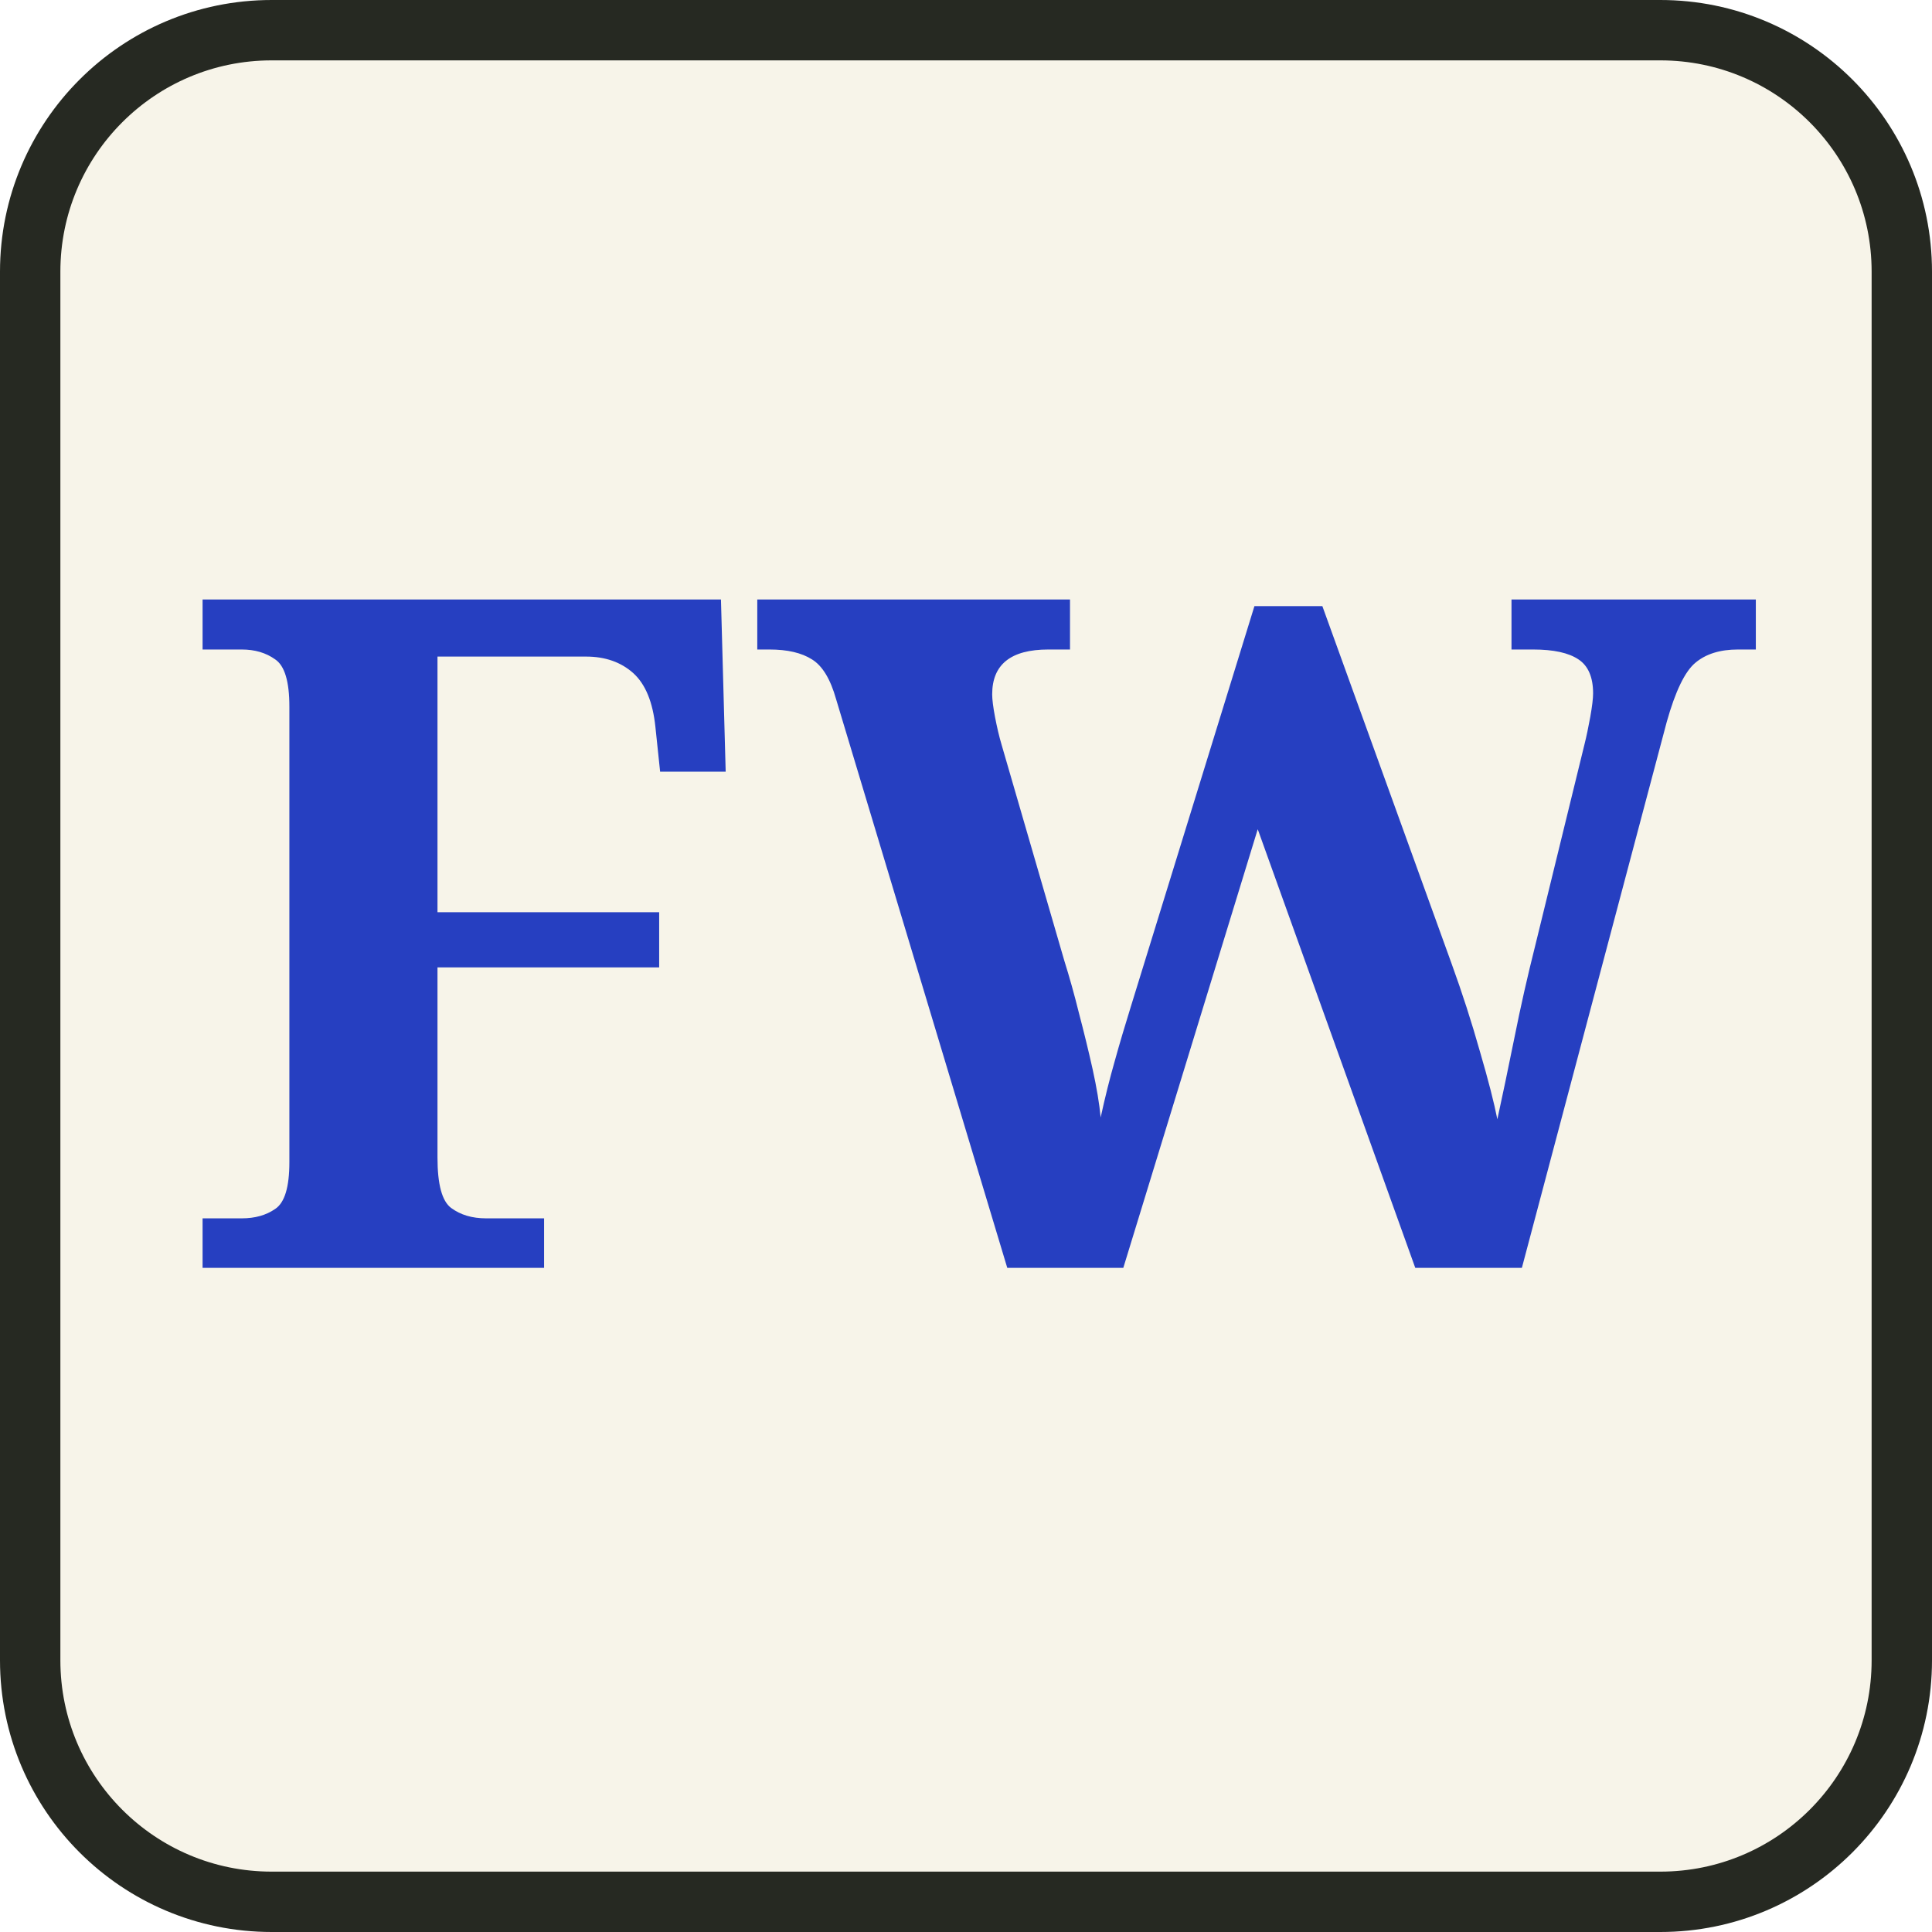
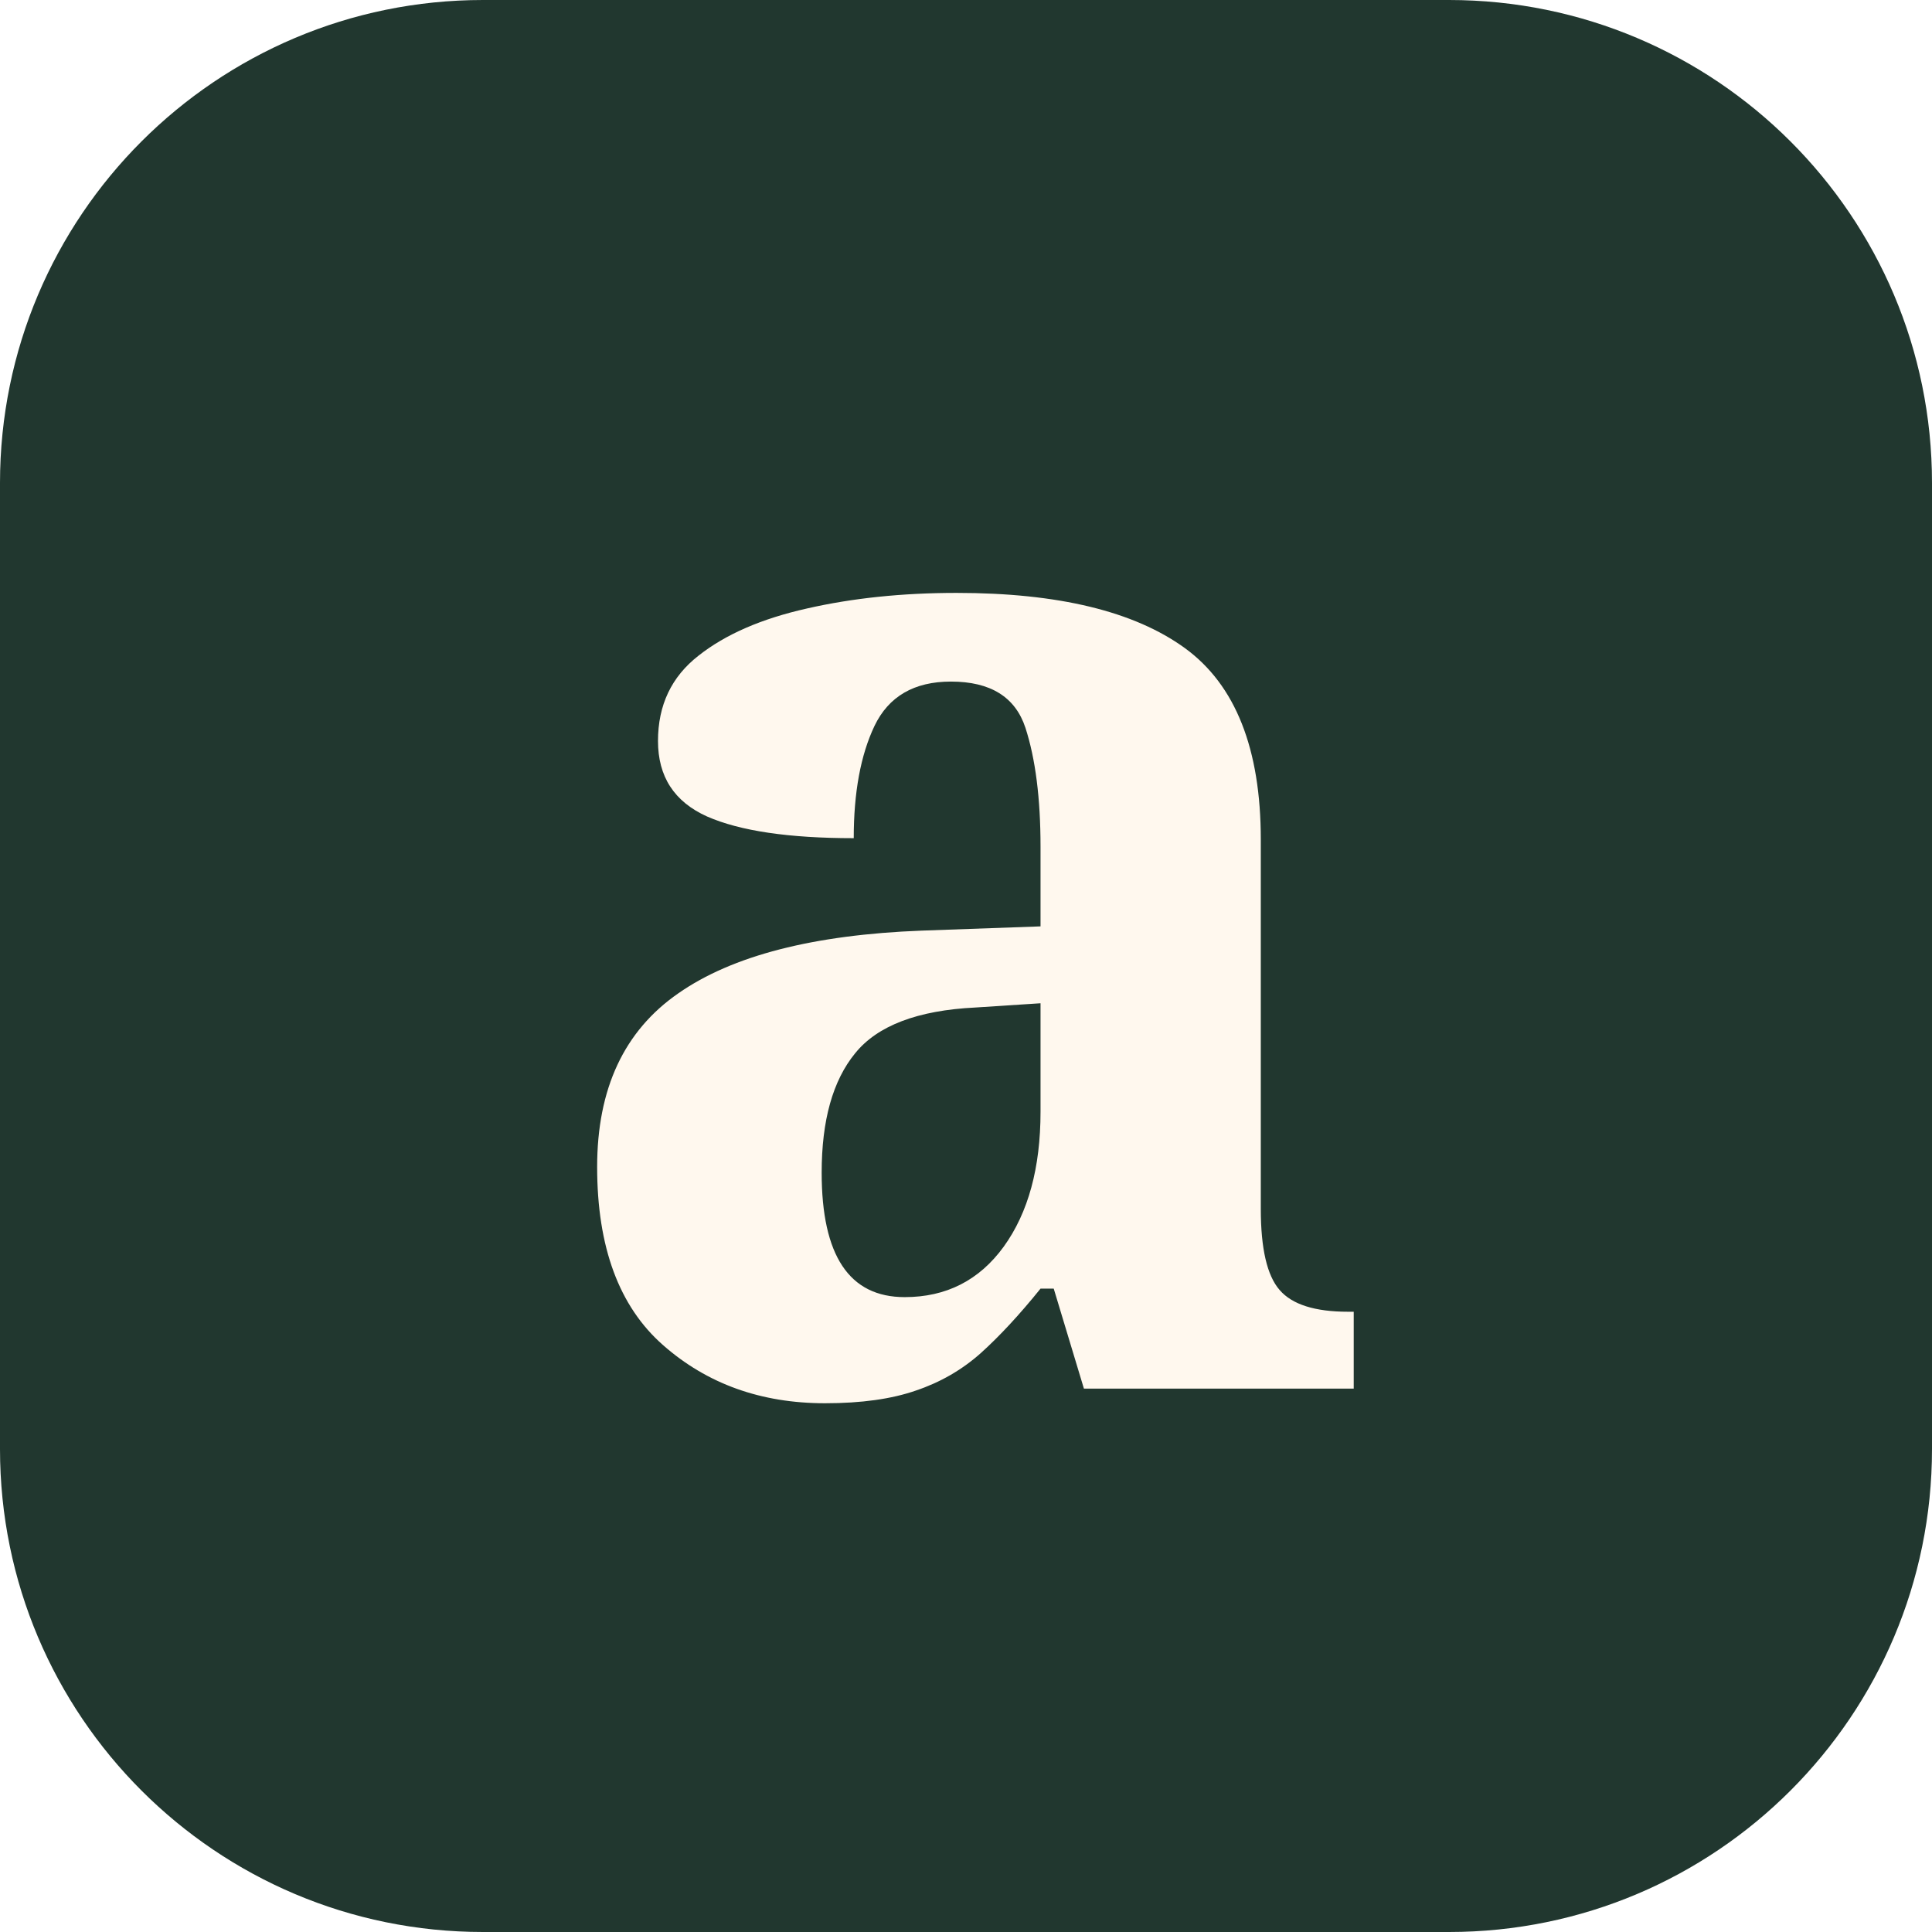
- <svg xmlns="http://www.w3.org/2000/svg" width="64" height="64" viewBox="0 0 64 64">
-   <rect x="1" y="1" width="62" height="62" rx="8" fill="#f7f4e9" stroke="#262922" stroke-width="2" />
-   <text x="32" y="42" text-anchor="middle" font-family="Georgia,serif" font-size="31" font-weight="bold" fill="#263fc1">FW</text>
+ <svg xmlns="http://www.w3.org/2000/svg" viewBox="0 0 64 64">
+   <rect width="64" height="64" rx="16" fill="#21372F" />
+   <text x="32" y="46" text-anchor="middle" font-family="Georgia,serif" font-size="48" font-weight="bold" fill="#FFF8EE">a</text>
</svg>
